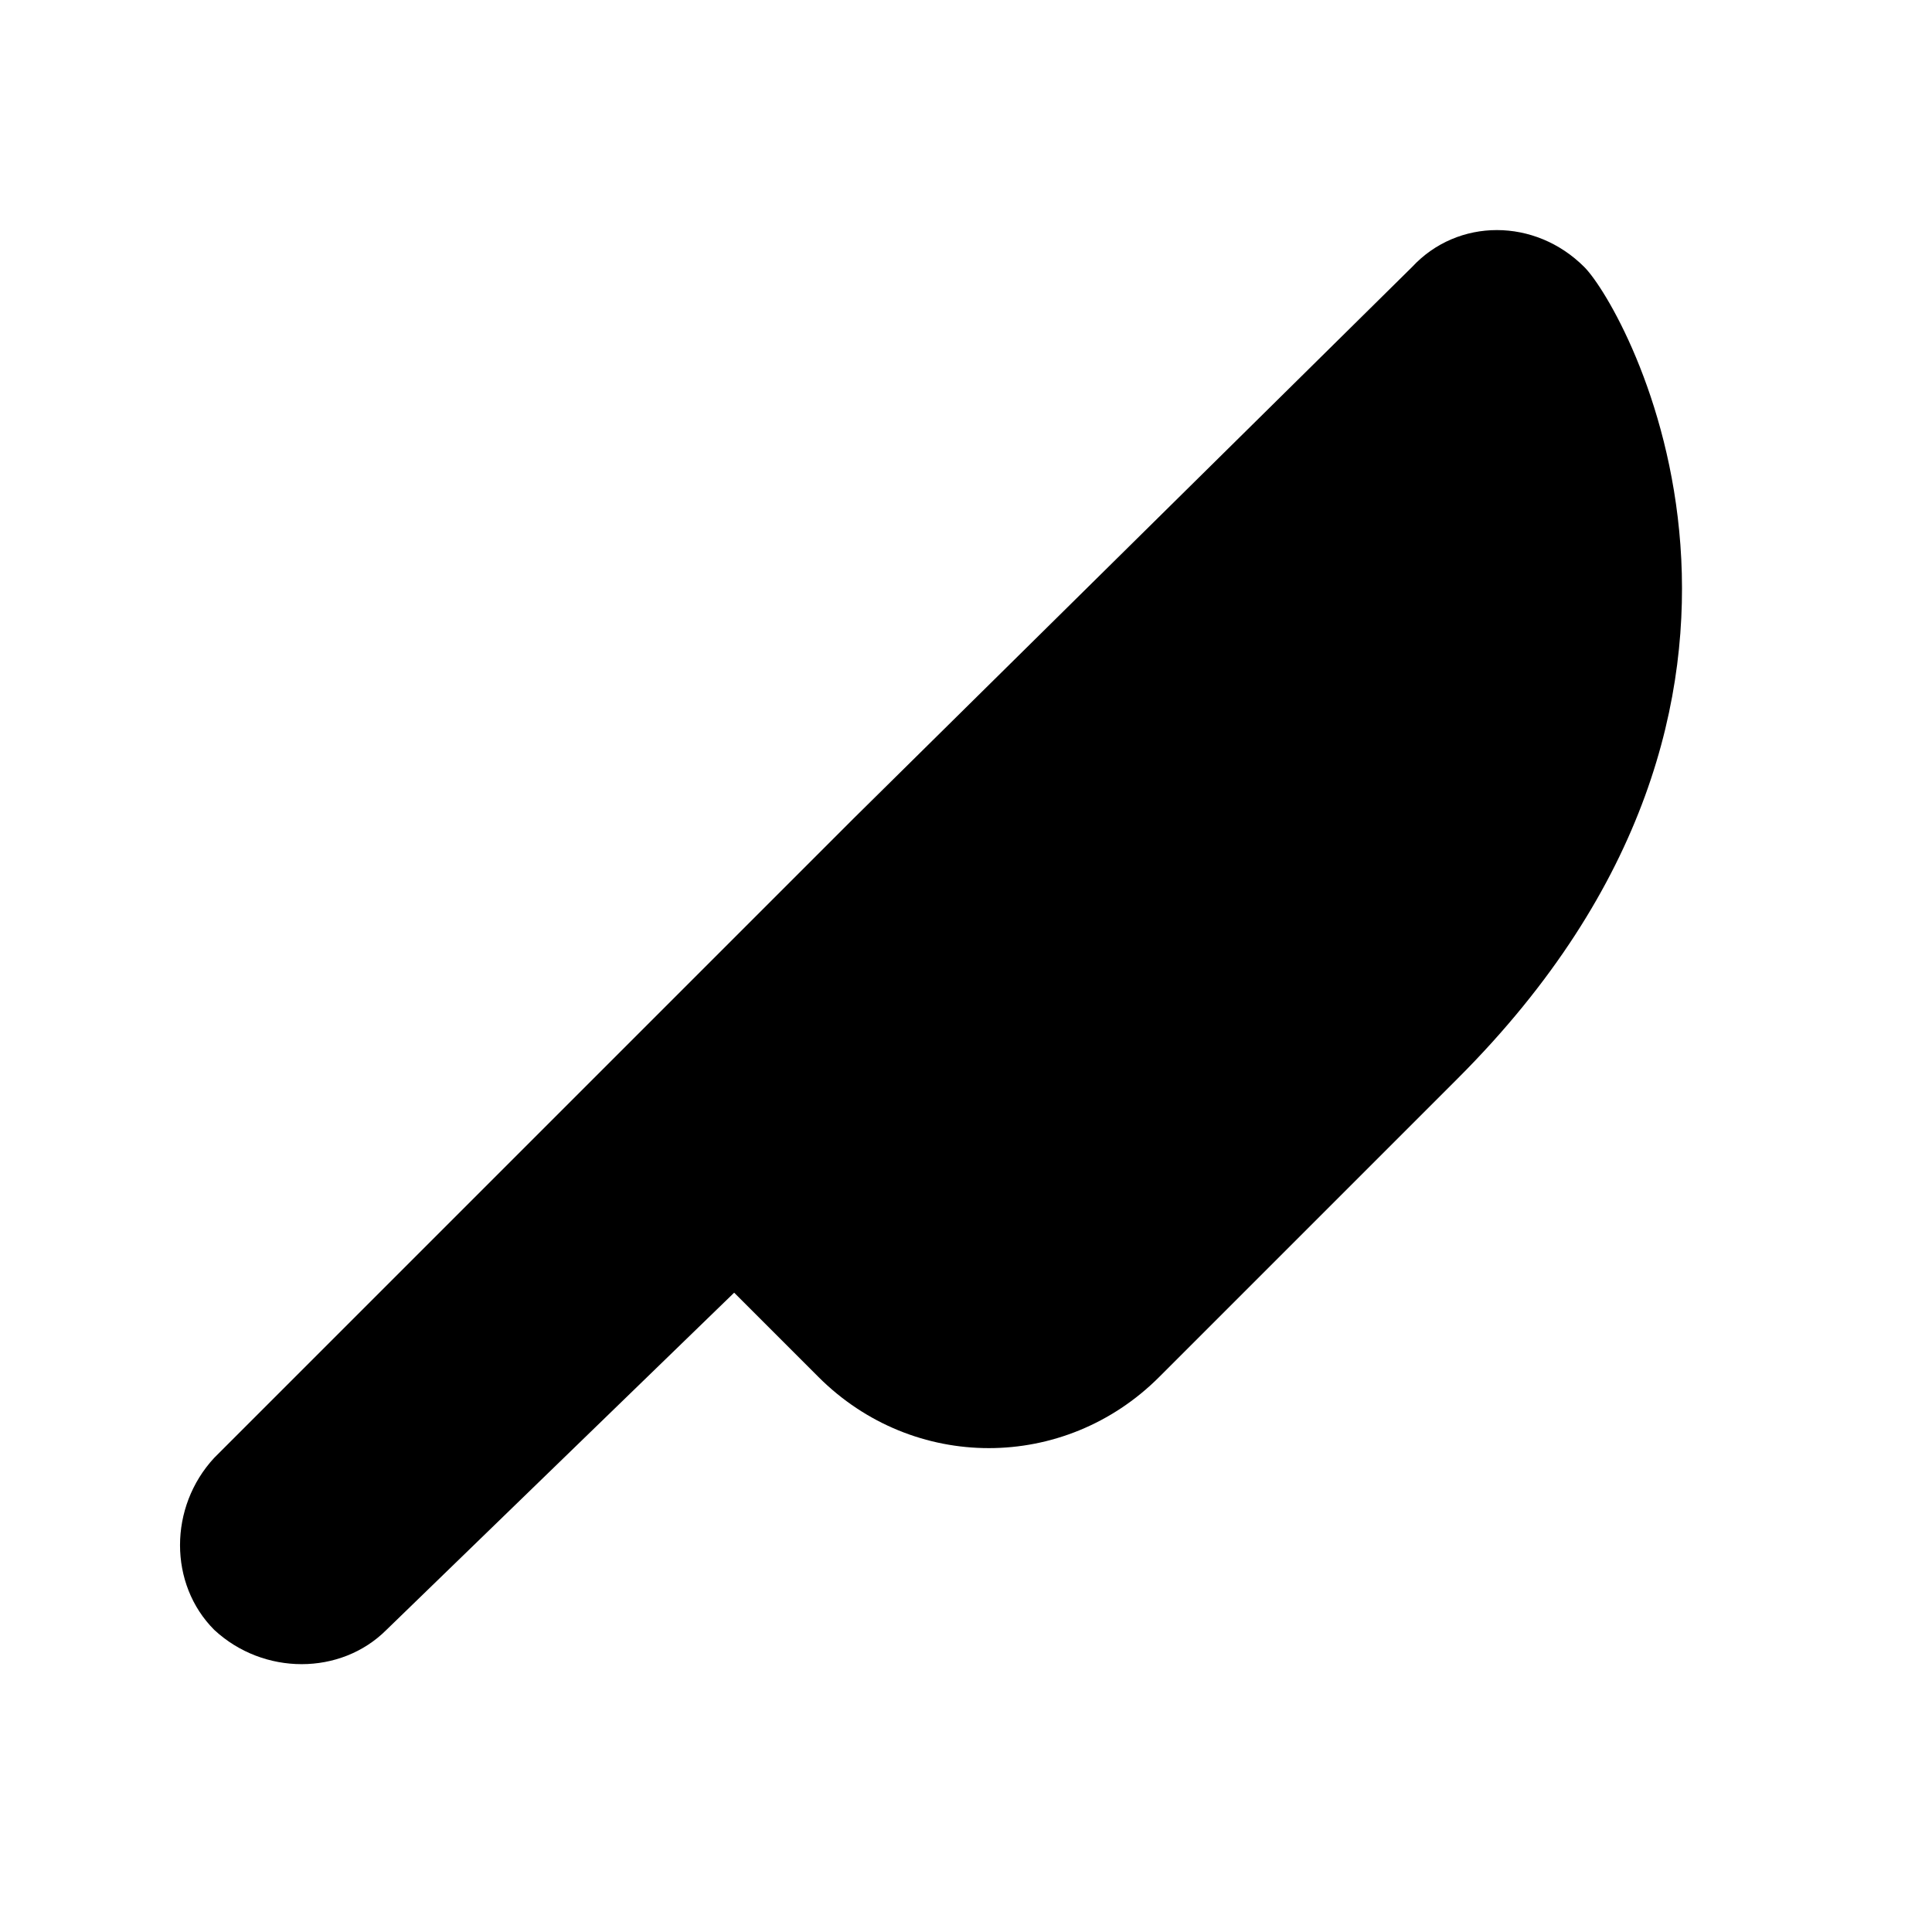
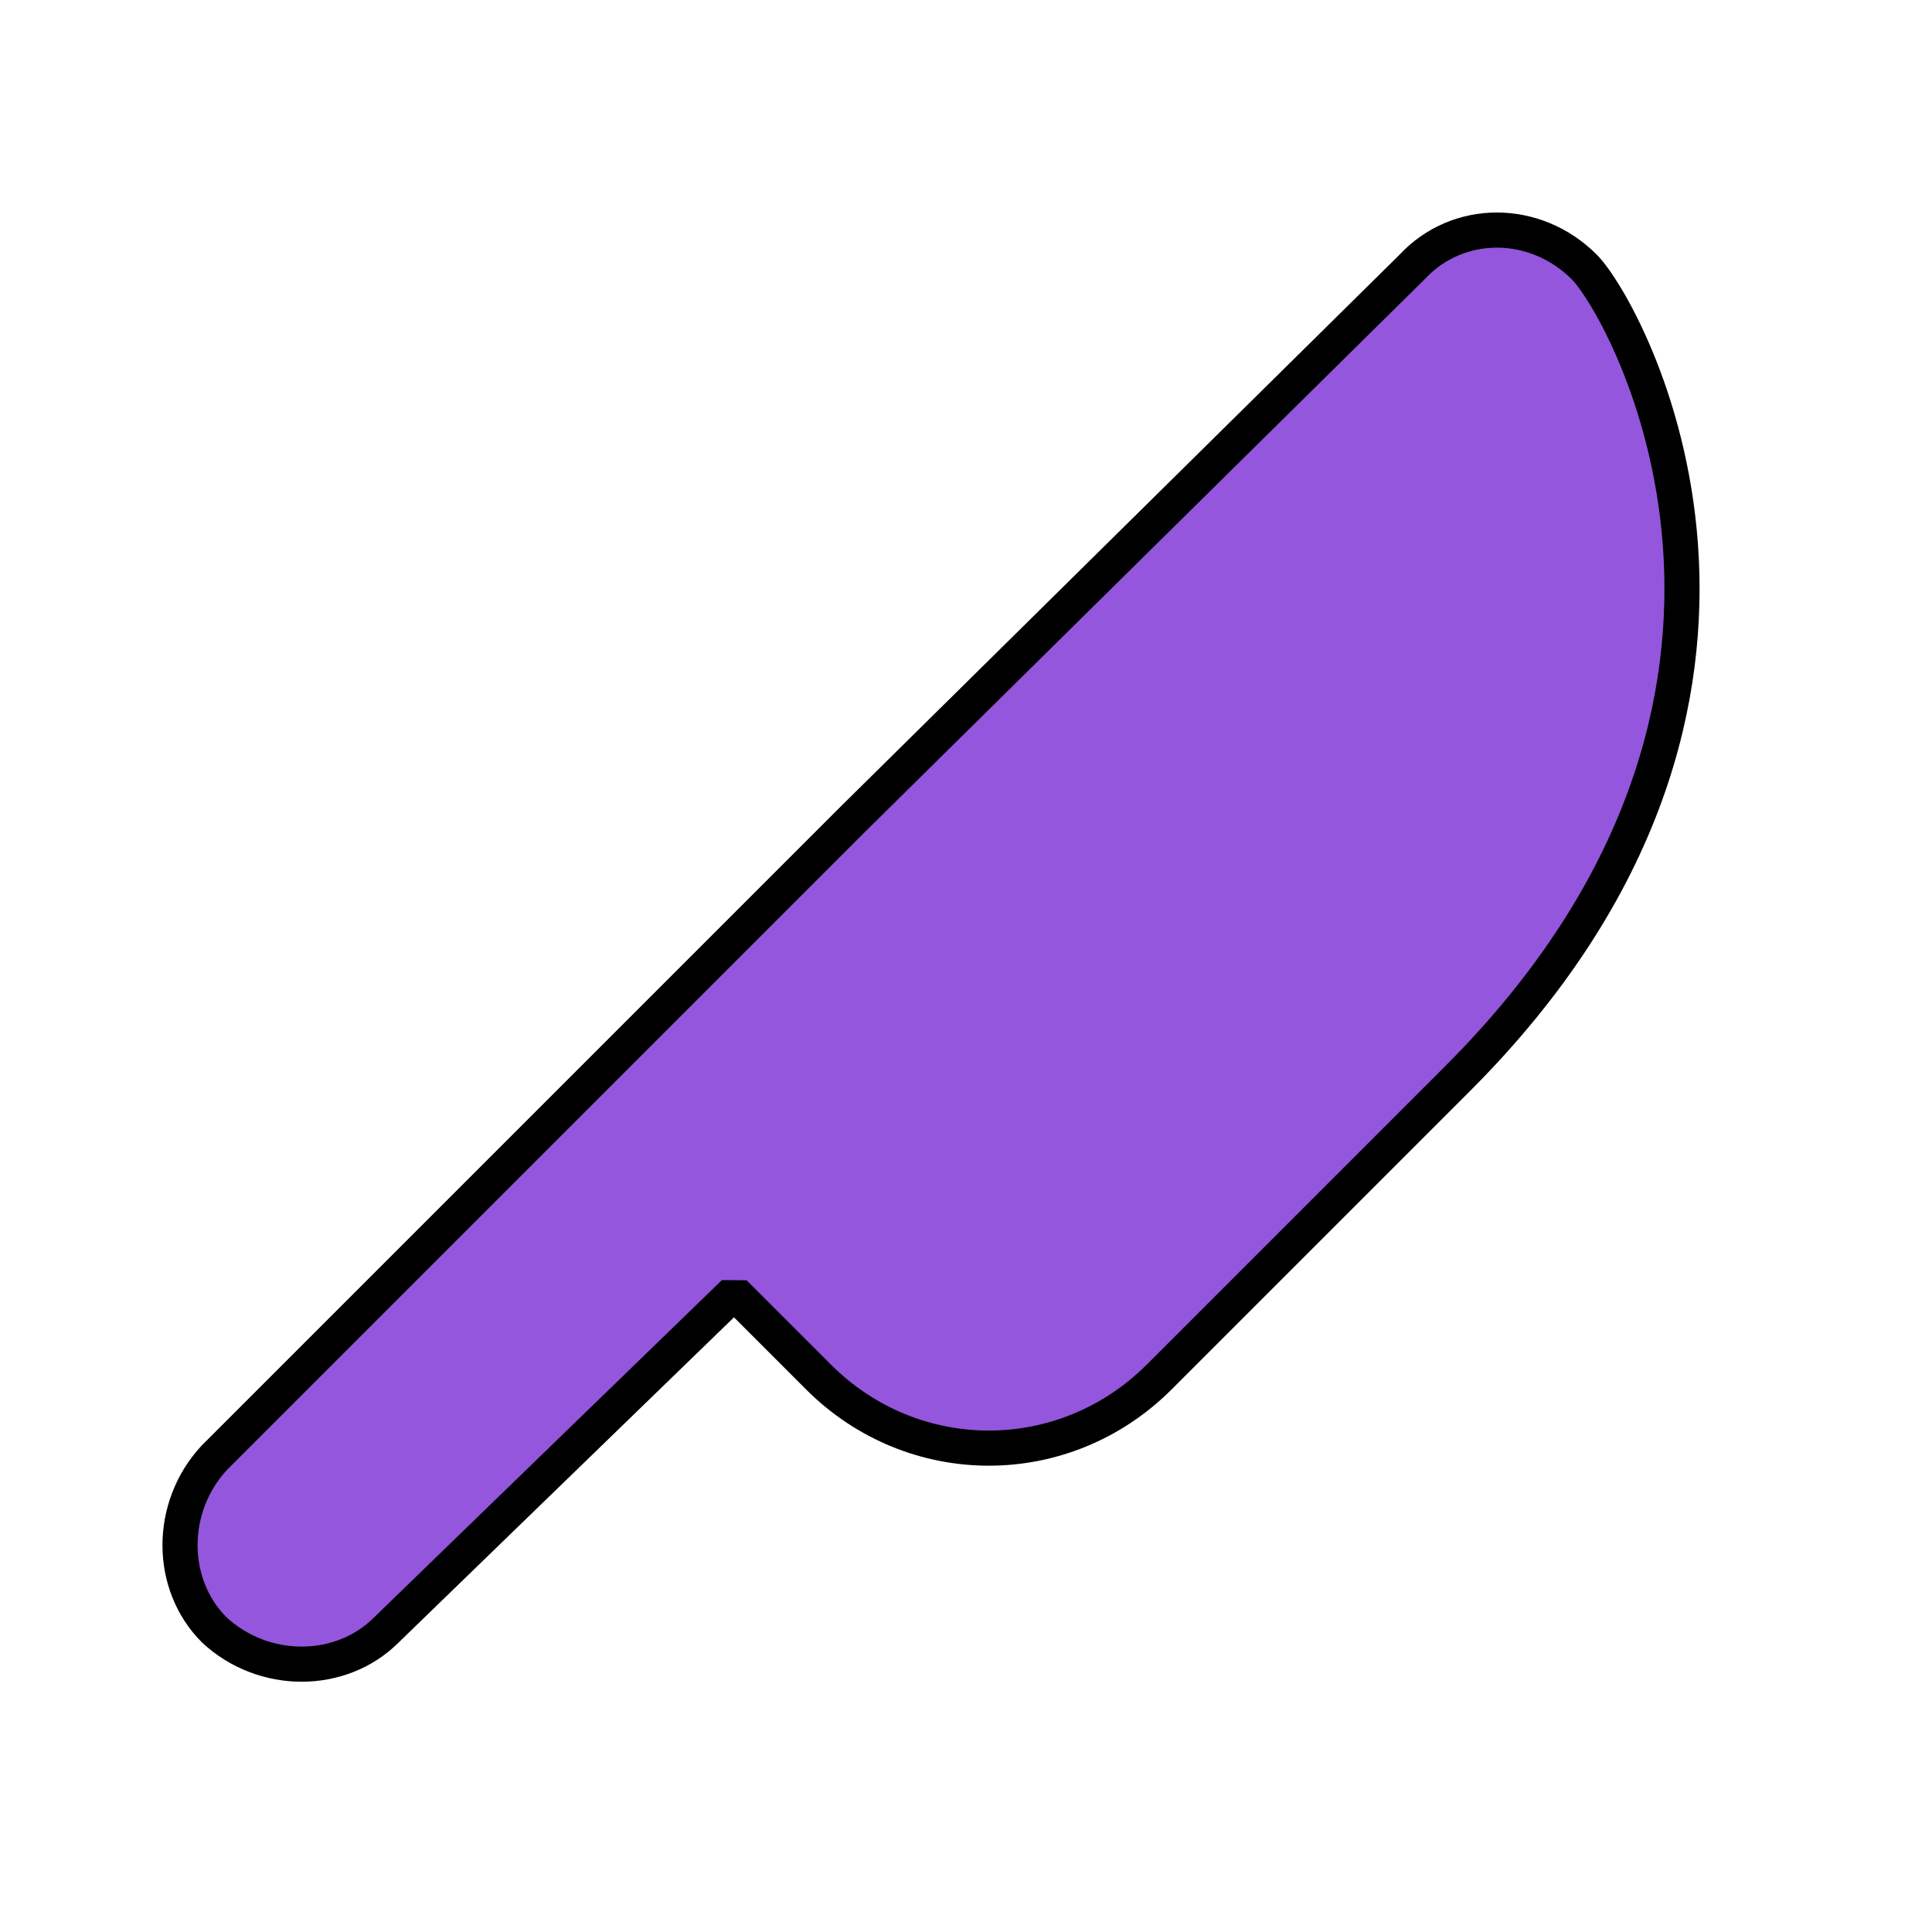
- <svg xmlns="http://www.w3.org/2000/svg" viewBox="0 0 55 55" style="enable-background:new 0 0 55 55;" xml:space="preserve">
-   <path class="st0" d="M45.1,7.6c1.2,1.2,7.3,12.2-3.6,23.1l-8.5,8.5c-2.7,2.7-7,2.7-9.7,0l-2.4-2.4L11,46.4c-1.3,1.3-3.5,1.3-4.9,0  c-1.3-1.3-1.3-3.5,0-4.9l9.7-9.7l8.5-8.5L40.2,7.6C41.5,6.2,43.7,6.2,45.1,7.6z M-124.6-52h-0.3h-0.3l0.3-0.7L-124.6-52z" />
+ <svg xmlns="http://www.w3.org/2000/svg" viewBox="0 0 55 55">
+   <defs>
+     <style>
+             .cut {
+             stroke: rgba(0, 0, 0);
+             stroke-miterlimit: 1;
+             stroke-width: 1px;
+             }
+         </style>
+   </defs>
+   <path fill="#9356DC" class="cut" d="M45.1,7.6c1.2,1.2,7.3,12.2-3.6,23.1l-8.5,8.5c-2.7,2.7-7,2.7-9.7,0l-2.4-2.4L11,46.4c-1.3,1.3-3.5,1.3-4.9,0  c-1.3-1.3-1.3-3.5,0-4.9l9.7-9.7l8.5-8.5L40.2,7.6C41.5,6.2,43.7,6.2,45.1,7.6z M-124.6-52h-0.3h-0.3l0.3-0.7L-124.6-52z" />
</svg>
